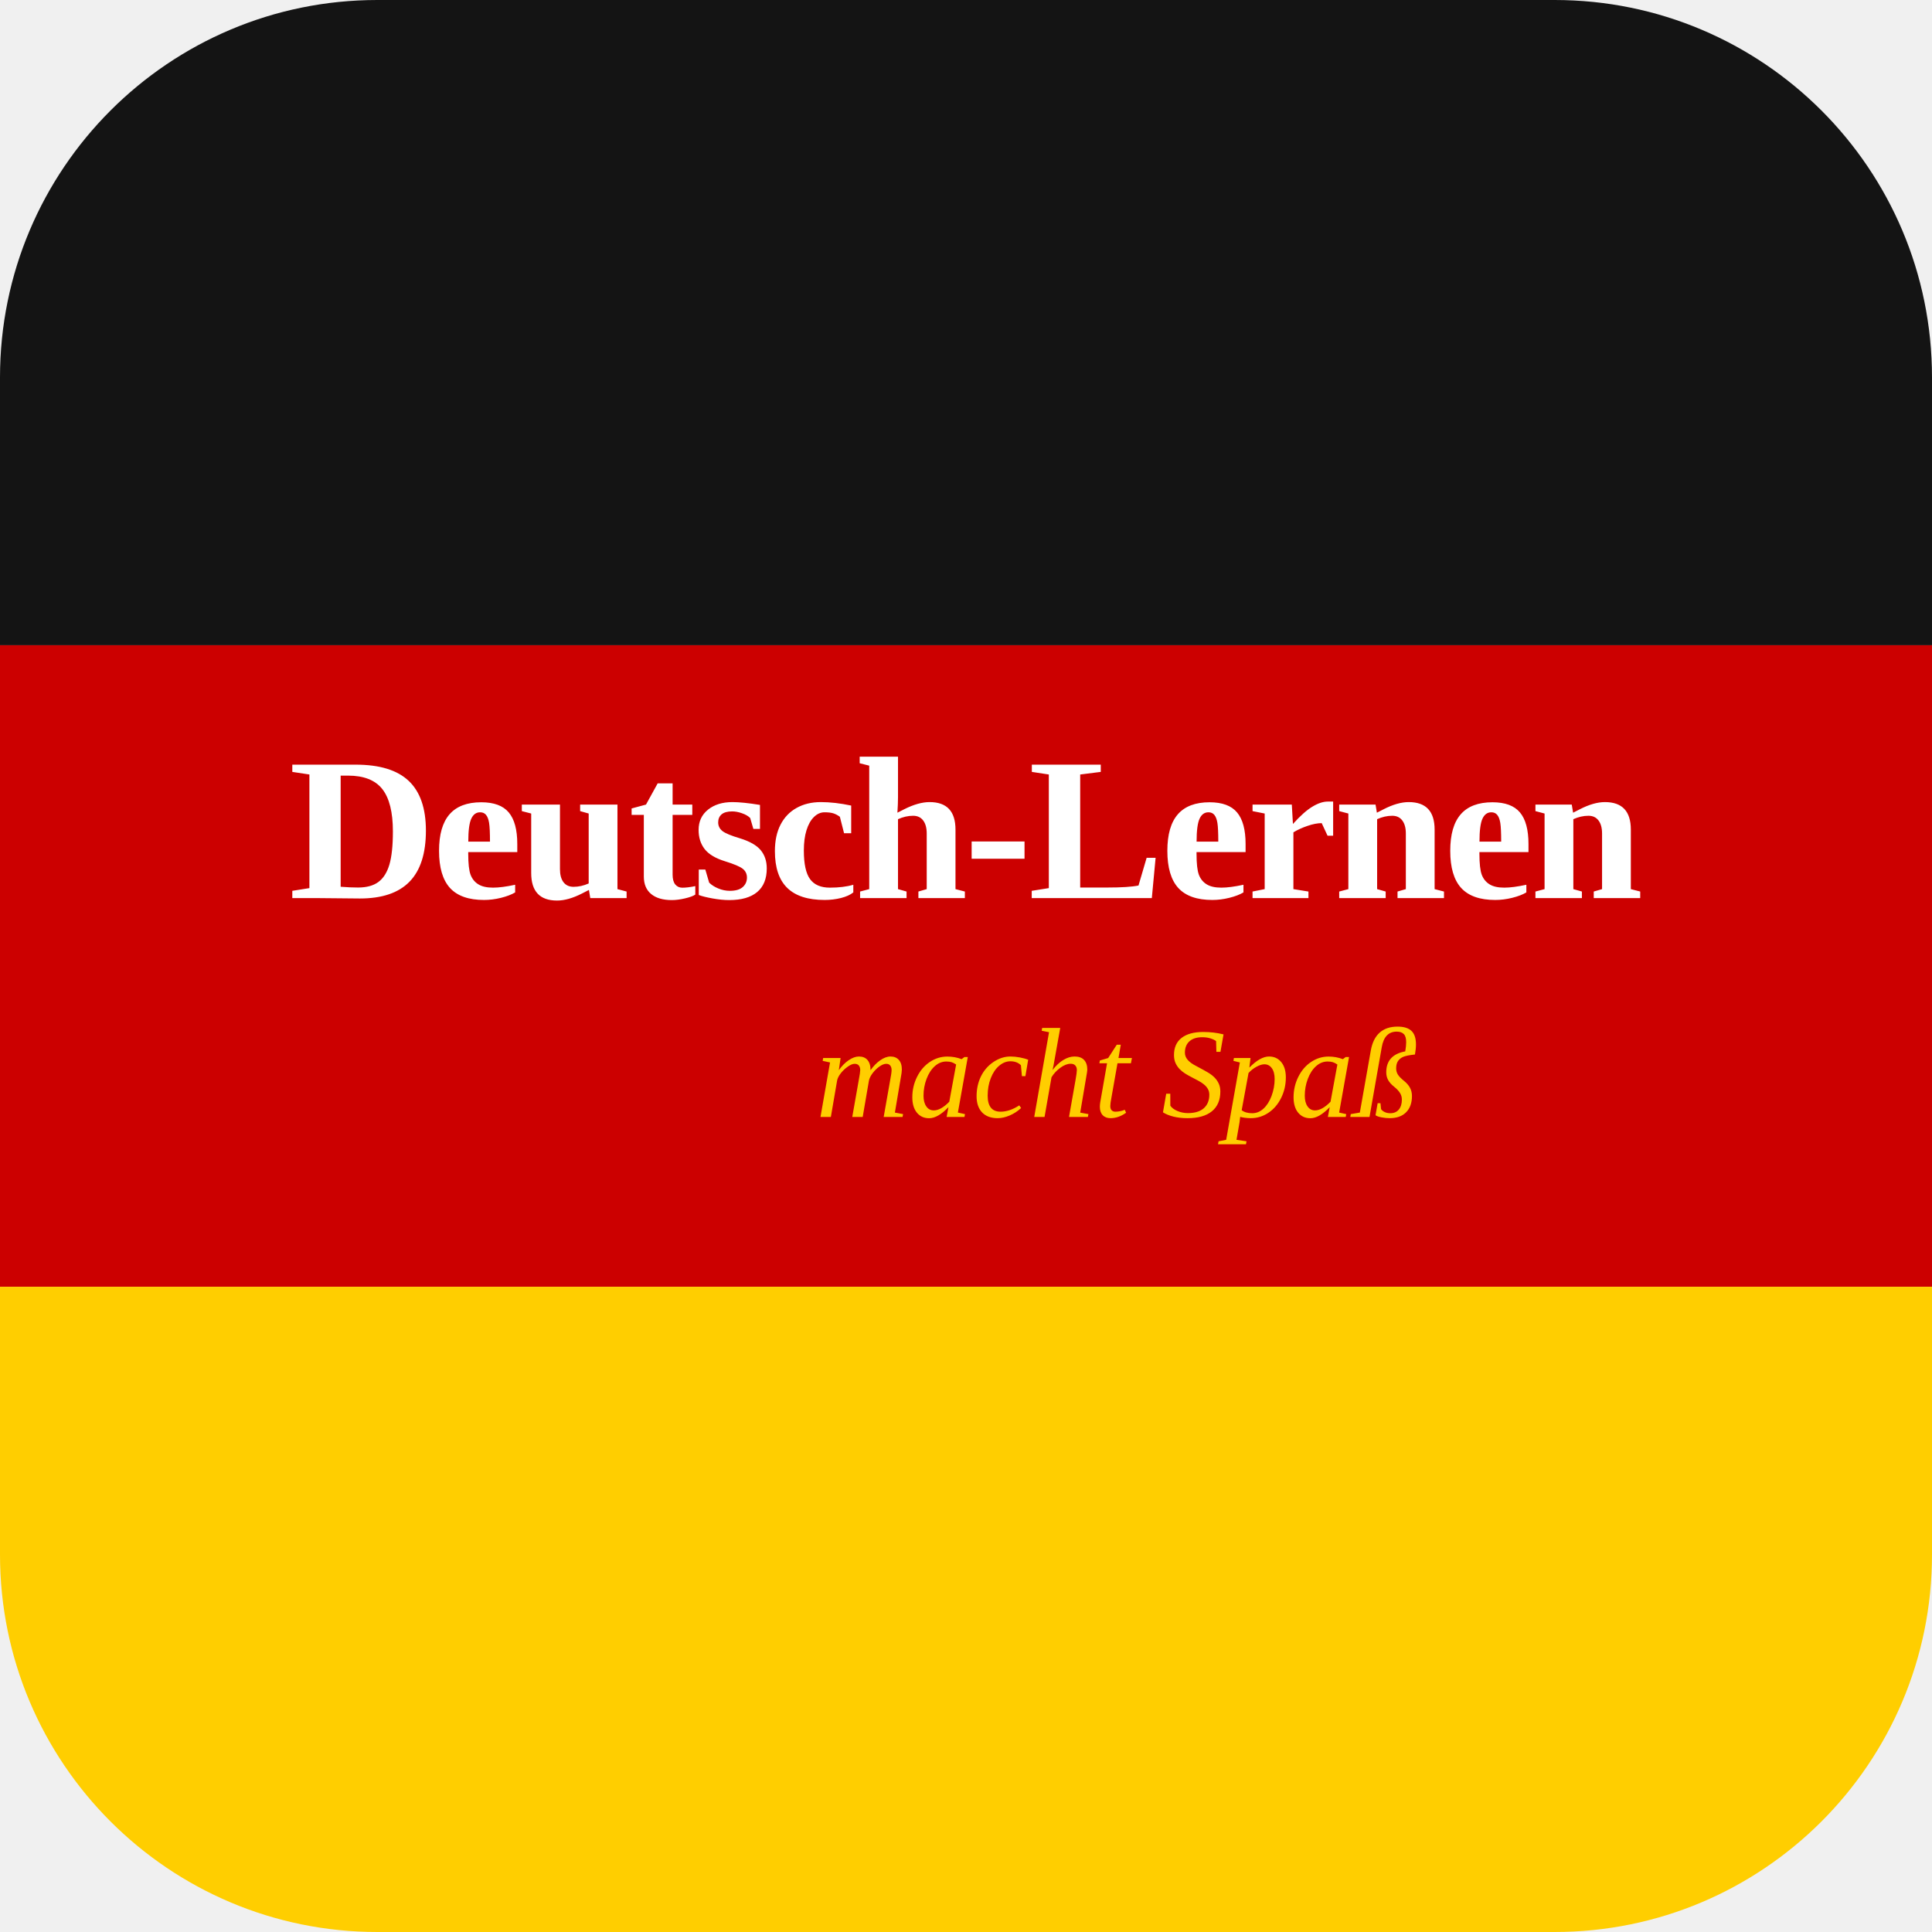
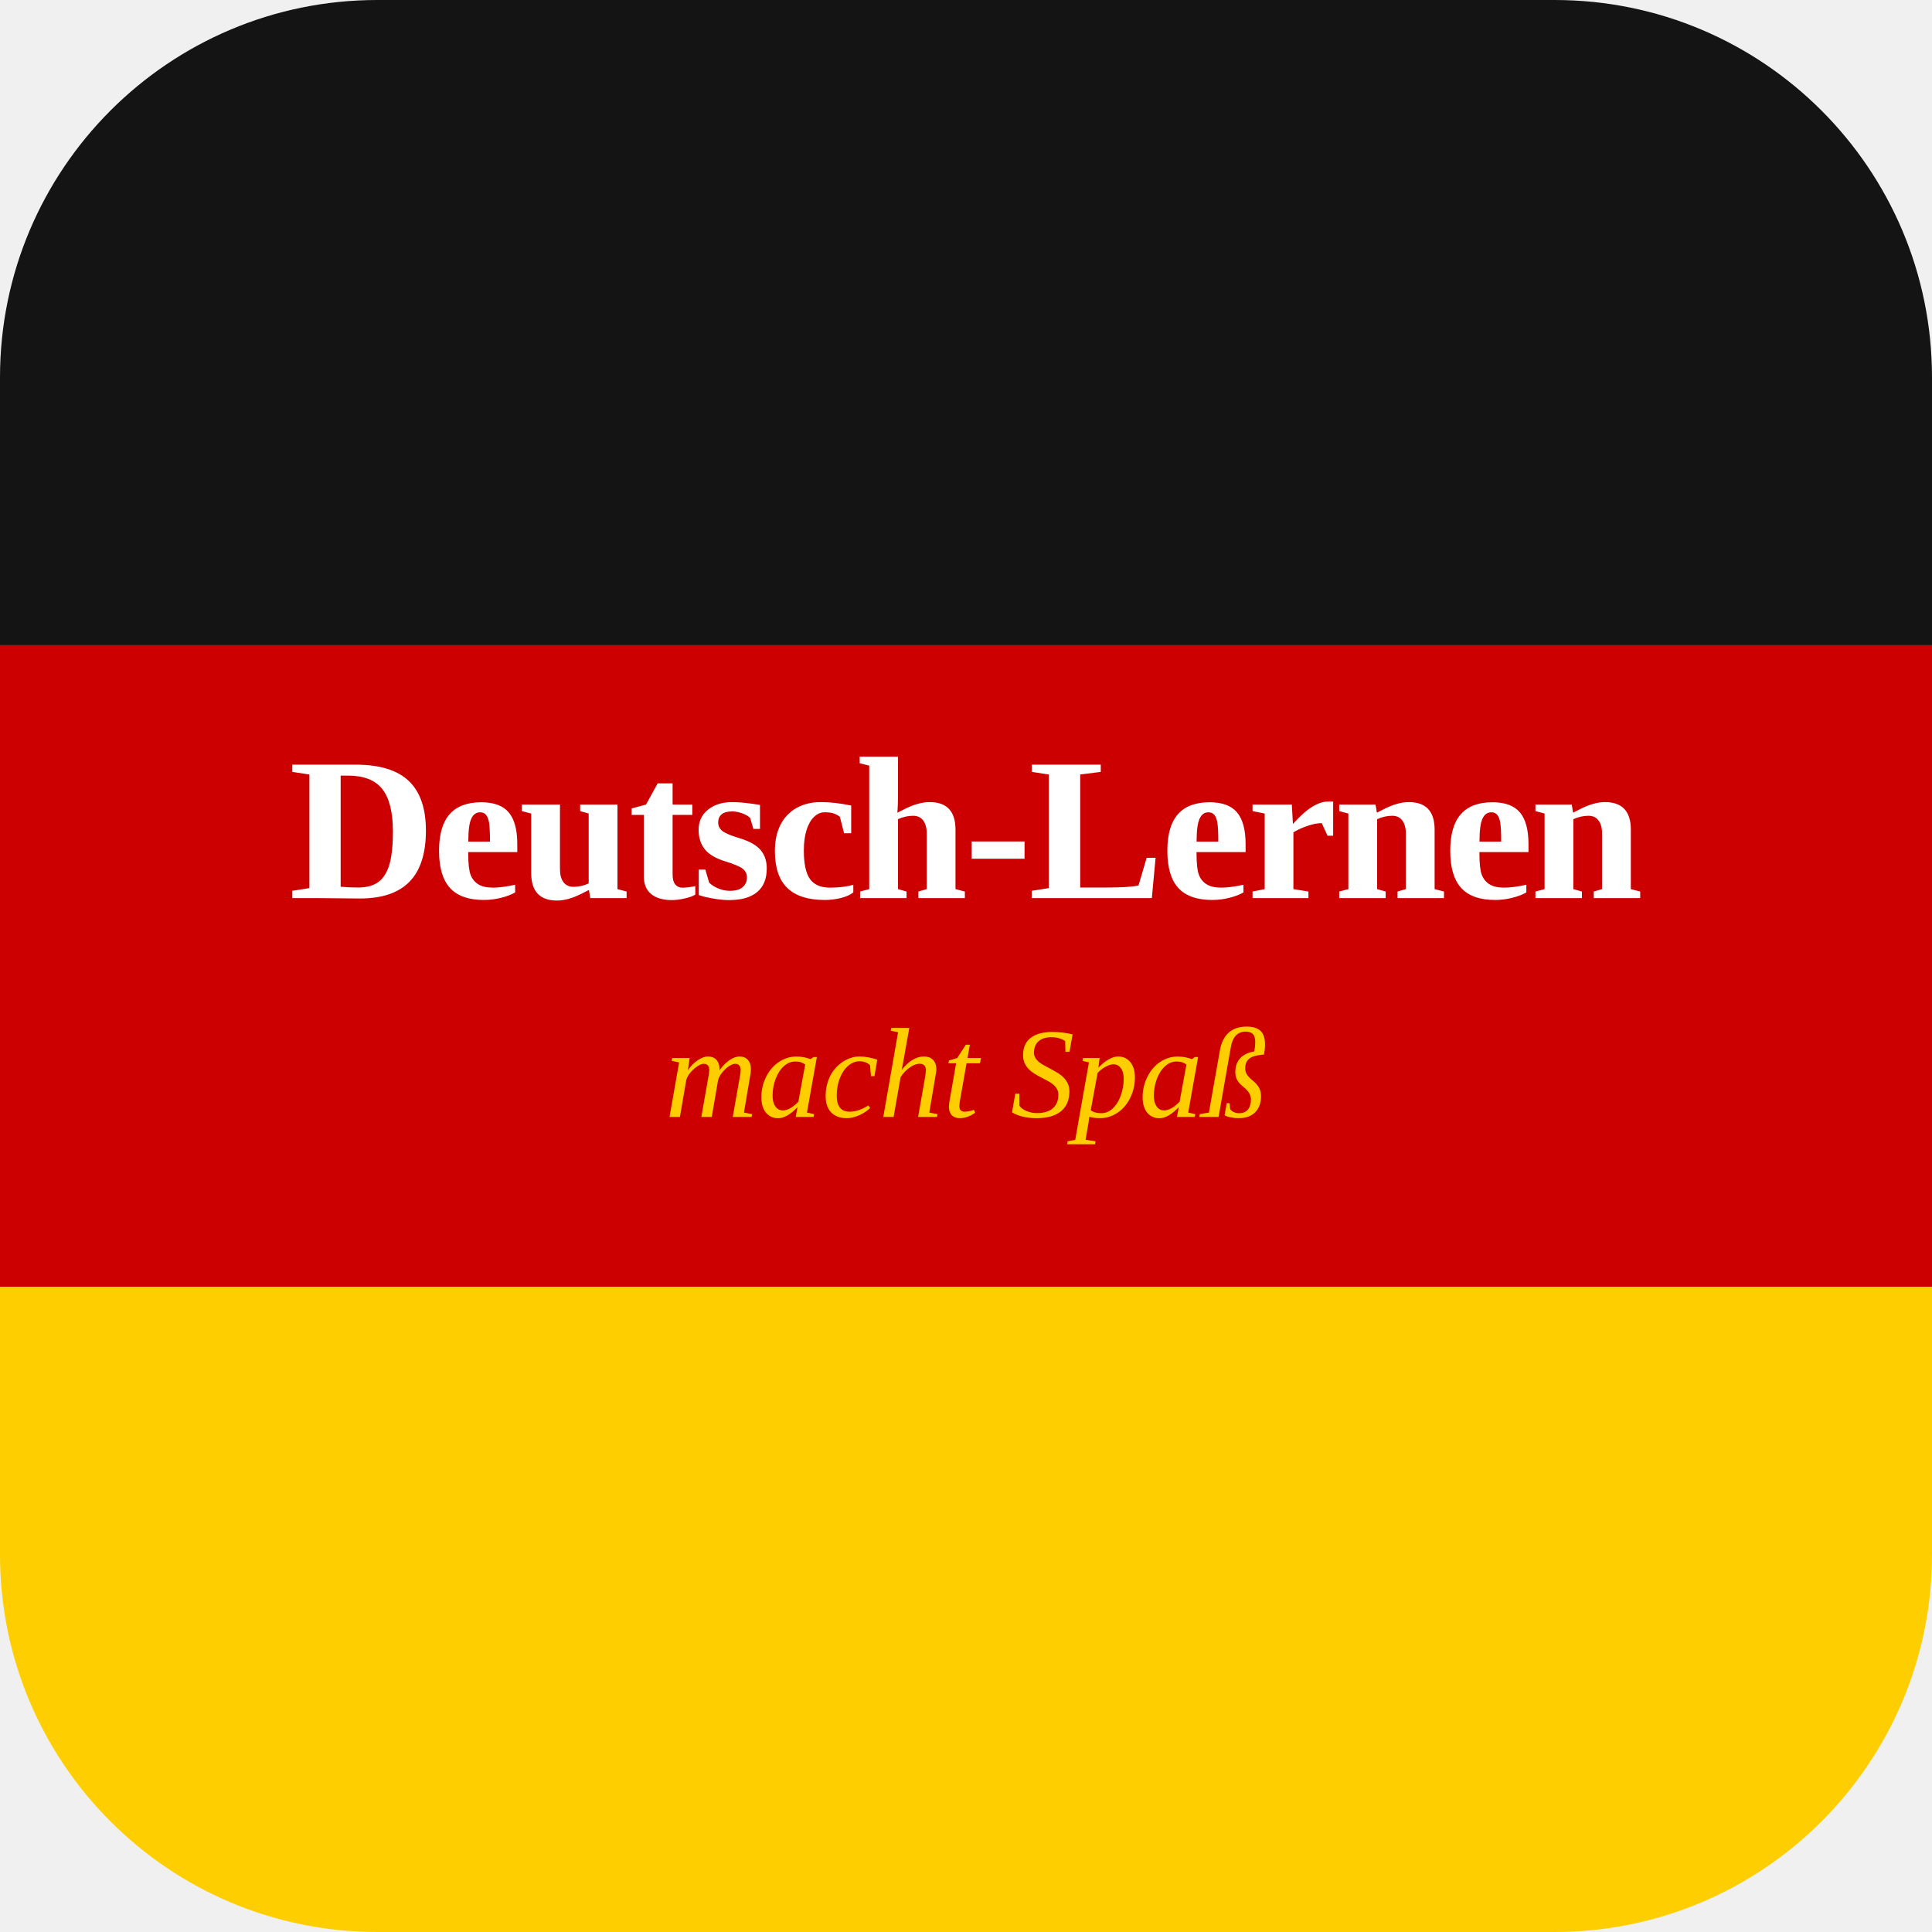
<svg xmlns="http://www.w3.org/2000/svg" width="512" height="512" viewBox="0 0 512 512">
  <defs>
    <clipPath id="sq">
      <rect width="512" height="512" rx="100" />
    </clipPath>
  </defs>
  <rect y="0" width="512" height="171" fill="#141414" clip-path="url(#sq)" />
  <rect y="171" width="512" height="170" fill="#CC0000" clip-path="url(#sq)" />
  <rect y="341" width="512" height="171" fill="#FFCE00" clip-path="url(#sq)" />
  <text x="256" y="238" font-family="Georgia, 'Times New Roman', serif" font-weight="700" font-size="54" fill="#ffffff" text-anchor="middle" letter-spacing="-1">Deutsch-Lernen</text>
-   <text x="296" y="296" font-family="Georgia, 'Times New Roman', serif" font-style="italic" font-size="34" fill="#FFCE00" text-anchor="middle">macht Spaß</text>
+   <text x="256" y="296" font-family="Georgia, 'Times New Roman', serif" font-style="italic" font-size="34" fill="#FFCE00" text-anchor="middle">macht Spaß</text>
</svg>
